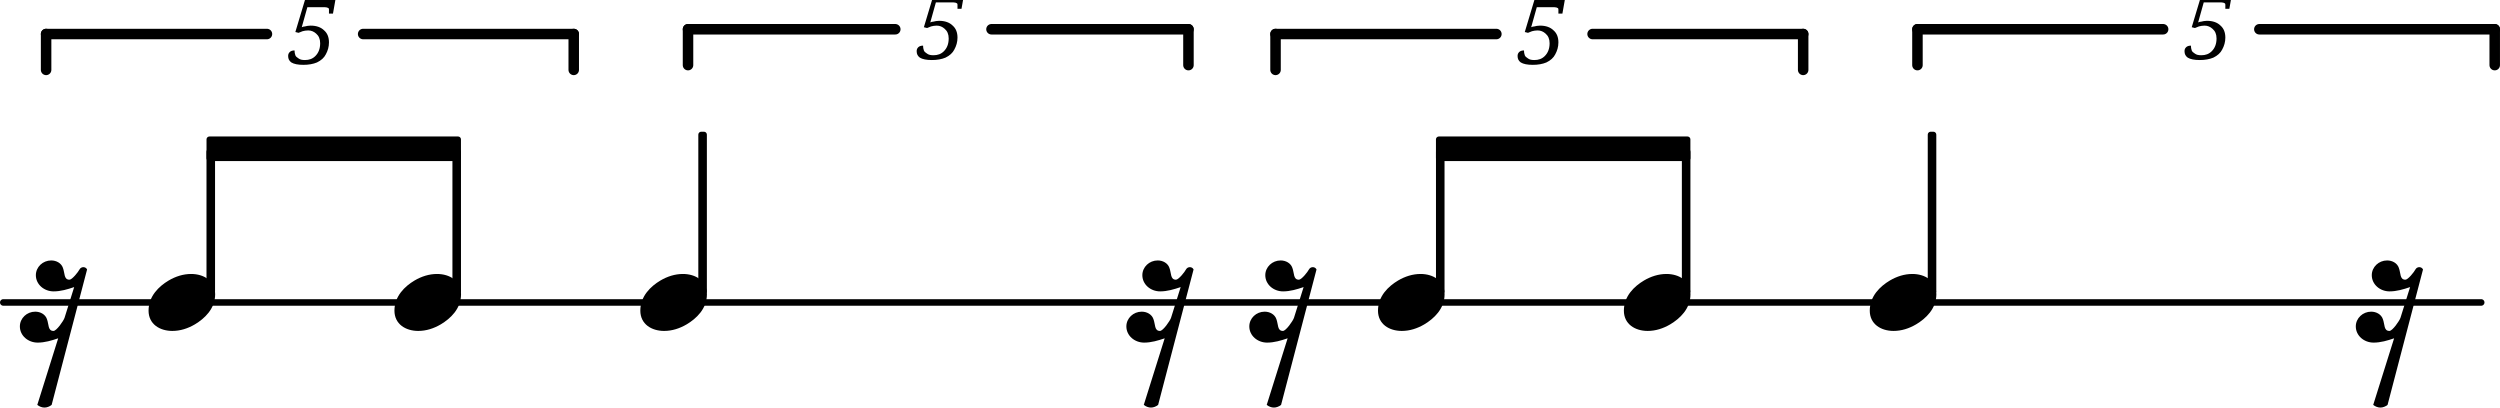
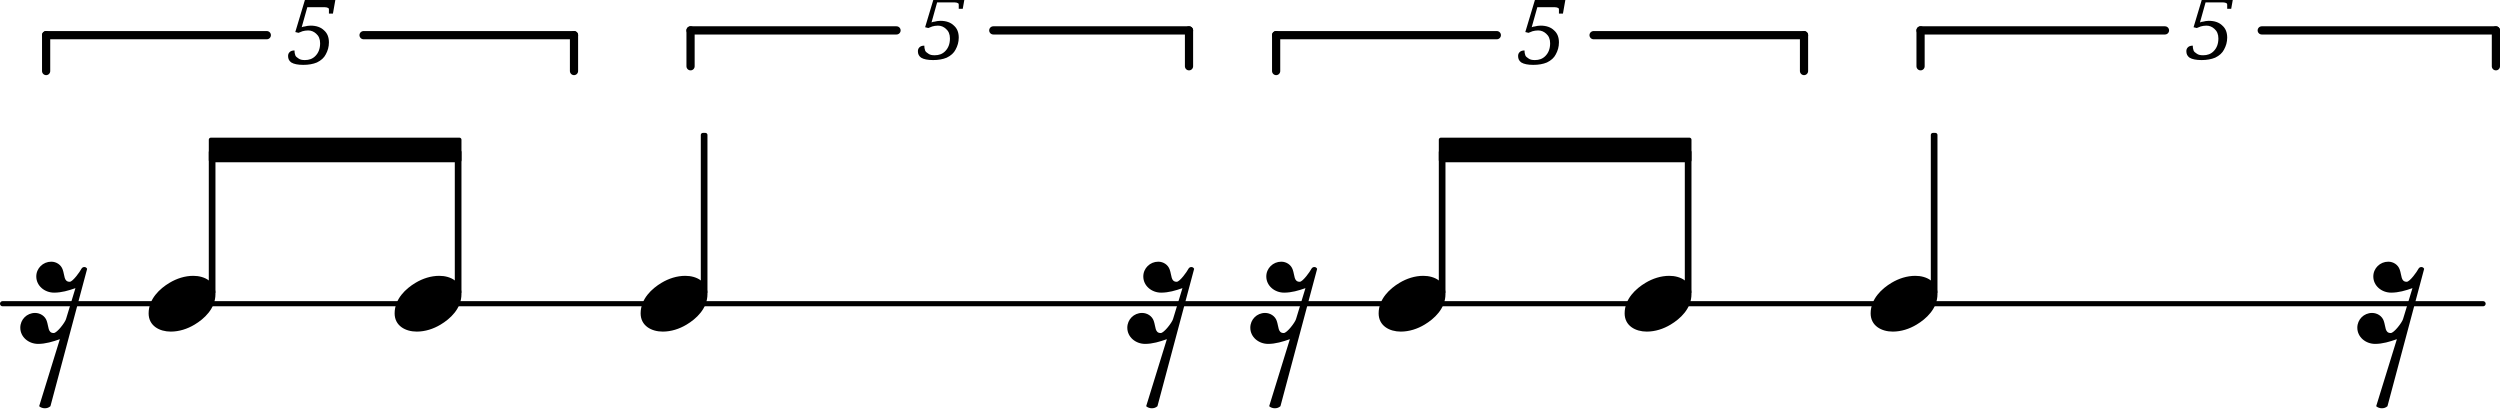
- <svg xmlns="http://www.w3.org/2000/svg" version="1.2" width="60.032mm" height="9.787mm" viewBox="0 0 48.803 7.956" id="svg94">
+ <svg xmlns="http://www.w3.org/2000/svg" version="1.2" width="85.721mm" height="13.999mm" viewBox="0 0 48.78 7.966" id="svg94">
  <defs id="defs98" />
  <style text="style/css" id="style2">
tspan { white-space: pre; }
</style>
-   <text font-family="serif" font-size="2.2px" text-anchor="start" fill="currentColor" id="text6" y="-1.014">
+   <text font-family="serif" font-size="2.2px" text-anchor="start" fill="currentColor" id="text6" y="-1.005">
    <tspan id="tspan4" />
  </text>
-   <line stroke-linejoin="round" stroke-linecap="round" stroke-width="0.128" stroke="currentColor" x1="0.064" y1="5.904" x2="48.436" y2="5.904" id="line8" />
-   <path d="m 3.732,5.348 c 0.244,0 0.468,0.132 0.468,0.396 0,0.284 -0.208,0.476 -0.396,0.588 -0.136,0.08 -0.284,0.128 -0.44,0.128 -0.244,0 -0.464,-0.132 -0.464,-0.396 0,-0.284 0.204,-0.476 0.392,-0.588 0.136,-0.08 0.284,-0.128 0.44,-0.128 z" fill="currentColor" id="path10" style="stroke-width:0.004" />
-   <path d="m 22.328,7.904 0.408,-1.3 c -0.128,0.044 -0.264,0.084 -0.4,0.084 -0.188,0 -0.348,-0.136 -0.348,-0.316 0,-0.16 0.136,-0.288 0.3,-0.288 0.1,0 0.196,0.052 0.228,0.144 0.04,0.104 0.016,0.232 0.128,0.232 0.06,0 0.196,-0.196 0.216,-0.256 l 0.188,-0.6 c -0.128,0.044 -0.264,0.084 -0.4,0.084 -0.188,0 -0.348,-0.136 -0.348,-0.316 0,-0.16 0.136,-0.288 0.3,-0.288 0.1,0 0.196,0.052 0.228,0.144 0.04,0.104 0.016,0.232 0.128,0.232 0.052,0 0.172,-0.152 0.196,-0.2 0.032,-0.06 0.12,-0.06 0.148,0 l -0.692,2.644 c -0.04,0.032 -0.092,0.052 -0.14,0.052 -0.048,0 -0.1,-0.02 -0.14,-0.052 z" fill="currentColor" id="path12" style="stroke-width:0.004" />
-   <rect x="13.632" y="2.571" width="0.167" height="3.171" ry="0.057" fill="currentColor" id="rect14" />
-   <path d="m 13.332,5.348 c 0.244,0 0.468,0.132 0.468,0.396 0,0.284 -0.208,0.476 -0.396,0.588 -0.136,0.08 -0.284,0.128 -0.44,0.128 -0.244,0 -0.464,-0.132 -0.464,-0.396 0,-0.284 0.204,-0.476 0.392,-0.588 0.136,-0.08 0.284,-0.128 0.44,-0.128 z" fill="currentColor" id="path16" style="stroke-width:0.004" />
-   <rect x="8.832" y="2.904" width="0.167" height="2.838" ry="0.057" fill="currentColor" id="rect18" />
-   <path d="m 8.532,5.348 c 0.244,0 0.468,0.132 0.468,0.396 0,0.284 -0.208,0.476 -0.396,0.588 -0.136,0.08 -0.284,0.128 -0.44,0.128 -0.244,0 -0.464,-0.132 -0.464,-0.396 0,-0.284 0.204,-0.476 0.392,-0.588 0.136,-0.08 0.284,-0.128 0.44,-0.128 z" fill="currentColor" id="path20" style="stroke-width:0.004" />
-   <rect x="4.031" y="2.904" width="0.167" height="2.838" ry="0.057" fill="currentColor" id="rect22" />
-   <line stroke-linejoin="round" stroke-linecap="round" stroke-width="0.205" stroke="currentColor" x1="11.2" y1="0.664" x2="11.2" y2="1.364" id="line24" />
-   <line stroke-linejoin="round" stroke-linecap="round" stroke-width="0.205" stroke="currentColor" x1="0.9" y1="0.664" x2="0.9" y2="1.364" id="line26" />
-   <line stroke-linejoin="round" stroke-linecap="round" stroke-width="0.205" stroke="currentColor" x1="11.2" y1="0.664" x2="7.089" y2="0.664" id="line28" />
-   <line stroke-linejoin="round" stroke-linecap="round" stroke-width="0.205" stroke="currentColor" x1="0.9" y1="0.664" x2="5.211" y2="0.664" id="line30" />
-   <text font-family="serif" font-style="italic" font-size="1.746px" text-anchor="start" fill="currentColor" id="text34" x="5.611" y="1.25">
+   <line stroke-linejoin="round" stroke-linecap="round" stroke-width="0.1" stroke="currentColor" x1="0.05" y1="5.926" x2="48.45" y2="5.926" id="line8" />
+   <path d="m 3.772,5.382 c 0.22,0 0.432,0.112 0.432,0.356 0,0.284 -0.22,0.484 -0.408,0.596 -0.14,0.084 -0.3,0.136 -0.464,0.136 -0.22,0 -0.432,-0.112 -0.432,-0.356 0,-0.284 0.22,-0.484 0.408,-0.596 0.14,-0.084 0.3,-0.136 0.464,-0.136 z" fill="currentColor" id="path10" style="stroke-width:0.004" />
+   <path d="m 22.364,7.926 0.404,-1.308 c -0.136,0.048 -0.28,0.092 -0.424,0.092 -0.184,0 -0.348,-0.132 -0.348,-0.316 0,-0.16 0.128,-0.288 0.288,-0.288 0.1,0 0.196,0.06 0.228,0.156 0.04,0.112 0.02,0.236 0.136,0.236 0.064,0 0.22,-0.204 0.24,-0.272 l 0.184,-0.604 c -0.136,0.048 -0.272,0.088 -0.416,0.088 -0.184,0 -0.348,-0.132 -0.348,-0.316 0,-0.16 0.132,-0.288 0.292,-0.288 0.1,0 0.192,0.06 0.224,0.156 0.04,0.112 0.02,0.236 0.136,0.236 0.06,0 0.2,-0.196 0.228,-0.252 0.024,-0.048 0.092,-0.048 0.112,0 l -0.716,2.68 c -0.032,0.028 -0.068,0.04 -0.108,0.04 -0.04,0 -0.08,-0.012 -0.112,-0.04 z" fill="currentColor" id="path12" style="stroke-width:0.004" />
+   <rect x="13.674" y="2.593" width="0.13" height="3.147" ry="0.04" fill="currentColor" id="rect14" />
+   <path d="m 13.372,5.382 c 0.22,0 0.432,0.112 0.432,0.356 0,0.284 -0.22,0.484 -0.408,0.596 -0.14,0.084 -0.3,0.136 -0.464,0.136 -0.22,0 -0.432,-0.112 -0.432,-0.356 0,-0.284 0.22,-0.484 0.408,-0.596 0.14,-0.084 0.3,-0.136 0.464,-0.136 z" fill="currentColor" id="path16" style="stroke-width:0.004" />
+   <rect x="8.874" y="2.926" width="0.13" height="2.814" ry="0.04" fill="currentColor" id="rect18" />
+   <path d="m 8.572,5.382 c 0.22,0 0.432,0.112 0.432,0.356 0,0.284 -0.22,0.484 -0.408,0.596 -0.14,0.084 -0.3,0.136 -0.464,0.136 -0.22,0 -0.432,-0.112 -0.432,-0.356 0,-0.284 0.22,-0.484 0.408,-0.596 0.14,-0.084 0.3,-0.136 0.464,-0.136 z" fill="currentColor" id="path20" style="stroke-width:0.004" />
+   <rect x="4.074" y="2.926" width="0.13" height="2.814" ry="0.04" fill="currentColor" id="rect22" />
+   <line stroke-linejoin="round" stroke-linecap="round" stroke-width="0.16" stroke="currentColor" x1="11.2" y1="0.686" x2="11.2" y2="1.386" id="line24" />
+   <line stroke-linejoin="round" stroke-linecap="round" stroke-width="0.16" stroke="currentColor" x1="0.9" y1="0.686" x2="0.9" y2="1.386" id="line26" />
+   <line stroke-linejoin="round" stroke-linecap="round" stroke-width="0.16" stroke="currentColor" x1="11.2" y1="0.686" x2="7.094" y2="0.686" id="line28" />
+   <line stroke-linejoin="round" stroke-linecap="round" stroke-width="0.16" stroke="currentColor" x1="0.9" y1="0.686" x2="5.206" y2="0.686" id="line30" />
+   <text font-family="serif" font-style="italic" font-size="1.746px" text-anchor="start" fill="currentColor" id="text34" x="5.606" y="1.25">
    <tspan id="tspan32">5</tspan>
  </text>
-   <polygon transform="translate(4.0315,2.904374)" stroke-linejoin="round" stroke-linecap="round" stroke-width="0.114" fill="currentColor" stroke="currentColor" points="0.057,0.183 0.057,-0.183 4.91,-0.183 4.91,0.183 " id="polygon36" />
-   <line stroke-linejoin="round" stroke-linecap="round" stroke-width="0.205" stroke="currentColor" x1="23.2" y1="0.571" x2="23.2" y2="1.271" id="line38" />
-   <line stroke-linejoin="round" stroke-linecap="round" stroke-width="0.205" stroke="currentColor" x1="13.431" y1="0.571" x2="13.431" y2="1.271" id="line40" />
-   <line stroke-linejoin="round" stroke-linecap="round" stroke-width="0.205" stroke="currentColor" x1="23.2" y1="0.571" x2="19.355" y2="0.571" id="line42" />
-   <line stroke-linejoin="round" stroke-linecap="round" stroke-width="0.205" stroke="currentColor" x1="13.431" y1="0.571" x2="17.477" y2="0.571" id="line44" />
-   <text font-family="serif" font-style="italic" font-size="1.746px" text-anchor="start" fill="currentColor" id="text48" x="17.877" y="1.156">
+   <polygon transform="translate(4.0742,2.926109)" stroke-linejoin="round" stroke-linecap="round" stroke-width="0.08" fill="currentColor" stroke="currentColor" points="0.04,0.2 0.04,-0.2 4.89,-0.2 4.89,0.2 " id="polygon36" />
+   <line stroke-linejoin="round" stroke-linecap="round" stroke-width="0.16" stroke="currentColor" x1="23.2" y1="0.593" x2="23.2" y2="1.293" id="line38" />
+   <line stroke-linejoin="round" stroke-linecap="round" stroke-width="0.16" stroke="currentColor" x1="13.474" y1="0.593" x2="13.474" y2="1.293" id="line40" />
+   <line stroke-linejoin="round" stroke-linecap="round" stroke-width="0.16" stroke="currentColor" x1="23.2" y1="0.593" x2="19.381" y2="0.593" id="line42" />
+   <line stroke-linejoin="round" stroke-linecap="round" stroke-width="0.16" stroke="currentColor" x1="13.474" y1="0.593" x2="17.493" y2="0.593" id="line44" />
+   <text font-family="serif" font-style="italic" font-size="1.746px" text-anchor="start" fill="currentColor" id="text48" x="17.893" y="1.156">
    <tspan id="tspan46">5</tspan>
  </text>
-   <line stroke-linejoin="round" stroke-linecap="round" stroke-width="0.205" stroke="currentColor" x1="35.2" y1="0.664" x2="35.2" y2="1.364" id="line50" />
-   <line stroke-linejoin="round" stroke-linecap="round" stroke-width="0.205" stroke="currentColor" x1="24.9" y1="0.664" x2="24.9" y2="1.364" id="line52" />
-   <line stroke-linejoin="round" stroke-linecap="round" stroke-width="0.205" stroke="currentColor" x1="35.2" y1="0.664" x2="31.089" y2="0.664" id="line54" />
-   <line stroke-linejoin="round" stroke-linecap="round" stroke-width="0.205" stroke="currentColor" x1="24.9" y1="0.664" x2="29.211" y2="0.664" id="line56" />
-   <text font-family="serif" font-style="italic" font-size="1.746px" text-anchor="start" fill="currentColor" id="text60" x="29.611" y="1.25">
+   <line stroke-linejoin="round" stroke-linecap="round" stroke-width="0.16" stroke="currentColor" x1="35.2" y1="0.686" x2="35.2" y2="1.386" id="line50" />
+   <line stroke-linejoin="round" stroke-linecap="round" stroke-width="0.16" stroke="currentColor" x1="24.9" y1="0.686" x2="24.9" y2="1.386" id="line52" />
+   <line stroke-linejoin="round" stroke-linecap="round" stroke-width="0.16" stroke="currentColor" x1="35.2" y1="0.686" x2="31.094" y2="0.686" id="line54" />
+   <line stroke-linejoin="round" stroke-linecap="round" stroke-width="0.16" stroke="currentColor" x1="24.9" y1="0.686" x2="29.206" y2="0.686" id="line56" />
+   <text font-family="serif" font-style="italic" font-size="1.746px" text-anchor="start" fill="currentColor" id="text60" x="29.606" y="1.25">
    <tspan id="tspan58">5</tspan>
  </text>
-   <polygon transform="translate(28.0315,2.904374)" stroke-linejoin="round" stroke-linecap="round" stroke-width="0.114" fill="currentColor" stroke="currentColor" points="0.057,0.183 0.057,-0.183 4.91,-0.183 4.91,0.183 " id="polygon62" />
-   <path d="m 32.532,5.348 c 0.244,0 0.468,0.132 0.468,0.396 0,0.284 -0.208,0.476 -0.396,0.588 -0.136,0.08 -0.284,0.128 -0.44,0.128 -0.244,0 -0.464,-0.132 -0.464,-0.396 0,-0.284 0.204,-0.476 0.392,-0.588 0.136,-0.08 0.284,-0.128 0.44,-0.128 z" fill="currentColor" id="path64" style="stroke-width:0.004" />
-   <rect x="28.032" y="2.904" width="0.167" height="2.838" ry="0.057" fill="currentColor" id="rect66" />
-   <path d="m 27.732,5.348 c 0.244,0 0.468,0.132 0.468,0.396 0,0.284 -0.208,0.476 -0.396,0.588 -0.136,0.08 -0.284,0.128 -0.44,0.128 -0.244,0 -0.464,-0.132 -0.464,-0.396 0,-0.284 0.204,-0.476 0.392,-0.588 0.136,-0.08 0.284,-0.128 0.44,-0.128 z" fill="currentColor" id="path68" style="stroke-width:0.004" />
-   <path d="m 24.728,7.904 0.408,-1.3 c -0.128,0.044 -0.264,0.084 -0.4,0.084 -0.188,0 -0.348,-0.136 -0.348,-0.316 0,-0.16 0.136,-0.288 0.3,-0.288 0.1,0 0.196,0.052 0.228,0.144 0.04,0.104 0.016,0.232 0.128,0.232 0.06,0 0.196,-0.196 0.216,-0.256 l 0.188,-0.6 c -0.128,0.044 -0.264,0.084 -0.4,0.084 -0.188,0 -0.348,-0.136 -0.348,-0.316 0,-0.16 0.136,-0.288 0.3,-0.288 0.1,0 0.196,0.052 0.228,0.144 0.04,0.104 0.016,0.232 0.128,0.232 0.052,0 0.172,-0.152 0.196,-0.2 0.032,-0.06 0.12,-0.06 0.148,0 l -0.692,2.644 c -0.04,0.032 -0.092,0.052 -0.14,0.052 -0.048,0 -0.1,-0.02 -0.14,-0.052 z" fill="currentColor" id="path70" style="stroke-width:0.004" />
-   <line stroke-linejoin="round" stroke-linecap="round" stroke-width="0.205" stroke="currentColor" x1="48.7" y1="0.571" x2="48.7" y2="1.271" id="line72" />
-   <line stroke-linejoin="round" stroke-linecap="round" stroke-width="0.205" stroke="currentColor" x1="37.431" y1="0.571" x2="37.431" y2="1.271" id="line74" />
-   <line stroke-linejoin="round" stroke-linecap="round" stroke-width="0.205" stroke="currentColor" x1="48.7" y1="0.571" x2="44.105" y2="0.571" id="line76" />
-   <line stroke-linejoin="round" stroke-linecap="round" stroke-width="0.205" stroke="currentColor" x1="37.431" y1="0.571" x2="42.227" y2="0.571" id="line78" />
-   <rect x="37.632" y="2.571" width="0.167" height="3.171" ry="0.057" fill="currentColor" id="rect80" />
-   <path d="m 37.332,5.348 c 0.244,0 0.468,0.132 0.468,0.396 0,0.284 -0.208,0.476 -0.396,0.588 -0.136,0.08 -0.284,0.128 -0.44,0.128 -0.244,0 -0.464,-0.132 -0.464,-0.396 0,-0.284 0.204,-0.476 0.392,-0.588 0.136,-0.08 0.284,-0.128 0.44,-0.128 z" fill="currentColor" id="path82" style="stroke-width:0.004" />
-   <text font-family="serif" font-style="italic" font-size="1.746px" text-anchor="start" fill="currentColor" id="text86" x="42.627" y="1.156">
+   <polygon transform="translate(28.0742,2.926109)" stroke-linejoin="round" stroke-linecap="round" stroke-width="0.08" fill="currentColor" stroke="currentColor" points="0.04,0.2 0.04,-0.2 4.89,-0.2 4.89,0.2 " id="polygon62" />
+   <path d="m 32.572,5.382 c 0.22,0 0.432,0.112 0.432,0.356 0,0.284 -0.22,0.484 -0.408,0.596 -0.14,0.084 -0.3,0.136 -0.464,0.136 -0.22,0 -0.432,-0.112 -0.432,-0.356 0,-0.284 0.22,-0.484 0.408,-0.596 0.14,-0.084 0.3,-0.136 0.464,-0.136 z" fill="currentColor" id="path64" style="stroke-width:0.004" />
+   <rect x="28.074" y="2.926" width="0.13" height="2.814" ry="0.04" fill="currentColor" id="rect66" />
+   <path d="m 27.772,5.382 c 0.22,0 0.432,0.112 0.432,0.356 0,0.284 -0.22,0.484 -0.408,0.596 -0.14,0.084 -0.3,0.136 -0.464,0.136 -0.22,0 -0.432,-0.112 -0.432,-0.356 0,-0.284 0.22,-0.484 0.408,-0.596 0.14,-0.084 0.3,-0.136 0.464,-0.136 z" fill="currentColor" id="path68" style="stroke-width:0.004" />
+   <path d="m 24.764,7.926 0.404,-1.308 c -0.136,0.048 -0.28,0.092 -0.424,0.092 -0.184,0 -0.348,-0.132 -0.348,-0.316 0,-0.16 0.128,-0.288 0.288,-0.288 0.1,0 0.196,0.06 0.228,0.156 0.04,0.112 0.02,0.236 0.136,0.236 0.064,0 0.22,-0.204 0.24,-0.272 l 0.184,-0.604 c -0.136,0.048 -0.272,0.088 -0.416,0.088 -0.184,0 -0.348,-0.132 -0.348,-0.316 0,-0.16 0.132,-0.288 0.292,-0.288 0.1,0 0.192,0.06 0.224,0.156 0.04,0.112 0.02,0.236 0.136,0.236 0.06,0 0.2,-0.196 0.228,-0.252 0.024,-0.048 0.092,-0.048 0.112,0 l -0.716,2.68 c -0.032,0.028 -0.068,0.04 -0.108,0.04 -0.04,0 -0.08,-0.012 -0.112,-0.04 z" fill="currentColor" id="path70" style="stroke-width:0.004" />
+   <line stroke-linejoin="round" stroke-linecap="round" stroke-width="0.16" stroke="currentColor" x1="48.7" y1="0.593" x2="48.7" y2="1.293" id="line72" />
+   <line stroke-linejoin="round" stroke-linecap="round" stroke-width="0.16" stroke="currentColor" x1="37.474" y1="0.593" x2="37.474" y2="1.293" id="line74" />
+   <line stroke-linejoin="round" stroke-linecap="round" stroke-width="0.16" stroke="currentColor" x1="48.7" y1="0.593" x2="44.131" y2="0.593" id="line76" />
+   <line stroke-linejoin="round" stroke-linecap="round" stroke-width="0.16" stroke="currentColor" x1="37.474" y1="0.593" x2="42.243" y2="0.593" id="line78" />
+   <rect x="37.674" y="2.593" width="0.13" height="3.147" ry="0.04" fill="currentColor" id="rect80" />
+   <path d="m 37.372,5.382 c 0.22,0 0.432,0.112 0.432,0.356 0,0.284 -0.22,0.484 -0.408,0.596 -0.14,0.084 -0.3,0.136 -0.464,0.136 -0.22,0 -0.432,-0.112 -0.432,-0.356 0,-0.284 0.22,-0.484 0.408,-0.596 0.14,-0.084 0.3,-0.136 0.464,-0.136 z" fill="currentColor" id="path82" style="stroke-width:0.004" />
+   <text font-family="serif" font-style="italic" font-size="1.746px" text-anchor="start" fill="currentColor" id="text86" x="42.643" y="1.156">
    <tspan id="tspan84">5</tspan>
  </text>
-   <rect x="32.832" y="2.904" width="0.167" height="2.838" ry="0.057" fill="currentColor" id="rect88" />
-   <path d="m 0.728,7.904 0.408,-1.3 c -0.128,0.044 -0.264,0.084 -0.4,0.084 -0.188,0 -0.348,-0.136 -0.348,-0.316 0,-0.16 0.136,-0.288 0.3,-0.288 0.1,0 0.196,0.052 0.228,0.144 0.04,0.104 0.016,0.232 0.128,0.232 0.06,0 0.196,-0.196 0.216,-0.256 l 0.188,-0.6 c -0.128,0.044 -0.264,0.084 -0.4,0.084 -0.188,0 -0.348,-0.136 -0.348,-0.316 0,-0.16 0.136,-0.288 0.3,-0.288 0.1,0 0.196,0.052 0.228,0.144 0.04,0.104 0.016,0.232 0.128,0.232 0.052,0 0.172,-0.152 0.196,-0.2 0.032,-0.06 0.12,-0.06 0.148,0 l -0.692,2.644 c -0.04,0.032 -0.092,0.052 -0.14,0.052 -0.048,0 -0.1,-0.02 -0.14,-0.052 z" fill="currentColor" id="path90" style="stroke-width:0.004" />
-   <path d="m 46.328,7.904 0.408,-1.3 c -0.128,0.044 -0.264,0.084 -0.4,0.084 -0.188,0 -0.348,-0.136 -0.348,-0.316 0,-0.16 0.136,-0.288 0.3,-0.288 0.1,0 0.196,0.052 0.228,0.144 0.04,0.104 0.016,0.232 0.128,0.232 0.06,0 0.196,-0.196 0.216,-0.256 l 0.188,-0.6 c -0.128,0.044 -0.264,0.084 -0.4,0.084 -0.188,0 -0.348,-0.136 -0.348,-0.316 0,-0.16 0.136,-0.288 0.3,-0.288 0.1,0 0.196,0.052 0.228,0.144 0.04,0.104 0.016,0.232 0.128,0.232 0.052,0 0.172,-0.152 0.196,-0.2 0.032,-0.06 0.12,-0.06 0.148,0 l -0.692,2.644 c -0.04,0.032 -0.092,0.052 -0.14,0.052 -0.048,0 -0.1,-0.02 -0.14,-0.052 z" fill="currentColor" id="path92" style="stroke-width:0.004" />
+   <rect x="32.874" y="2.926" width="0.13" height="2.814" ry="0.04" fill="currentColor" id="rect88" />
+   <path d="m 0.764,7.926 0.404,-1.308 c -0.136,0.048 -0.28,0.092 -0.424,0.092 -0.184,0 -0.348,-0.132 -0.348,-0.316 0,-0.16 0.128,-0.288 0.288,-0.288 0.1,0 0.196,0.06 0.228,0.156 0.04,0.112 0.02,0.236 0.136,0.236 0.064,0 0.22,-0.204 0.24,-0.272 l 0.184,-0.604 c -0.136,0.048 -0.272,0.088 -0.416,0.088 -0.184,0 -0.348,-0.132 -0.348,-0.316 0,-0.16 0.132,-0.288 0.292,-0.288 0.1,0 0.192,0.06 0.224,0.156 0.04,0.112 0.02,0.236 0.136,0.236 0.06,0 0.2,-0.196 0.228,-0.252 0.024,-0.048 0.092,-0.048 0.112,0 l -0.716,2.68 c -0.032,0.028 -0.068,0.04 -0.108,0.04 -0.04,0 -0.08,-0.012 -0.112,-0.04 z" fill="currentColor" id="path90" style="stroke-width:0.004" />
+   <path d="m 46.364,7.926 0.404,-1.308 c -0.136,0.048 -0.28,0.092 -0.424,0.092 -0.184,0 -0.348,-0.132 -0.348,-0.316 0,-0.16 0.128,-0.288 0.288,-0.288 0.1,0 0.196,0.06 0.228,0.156 0.04,0.112 0.02,0.236 0.136,0.236 0.064,0 0.22,-0.204 0.24,-0.272 l 0.184,-0.604 c -0.136,0.048 -0.272,0.088 -0.416,0.088 -0.184,0 -0.348,-0.132 -0.348,-0.316 0,-0.16 0.132,-0.288 0.292,-0.288 0.1,0 0.192,0.06 0.224,0.156 0.04,0.112 0.02,0.236 0.136,0.236 0.06,0 0.2,-0.196 0.228,-0.252 0.024,-0.048 0.092,-0.048 0.112,0 l -0.716,2.68 c -0.032,0.028 -0.068,0.04 -0.108,0.04 -0.04,0 -0.08,-0.012 -0.112,-0.04 z" fill="currentColor" id="path92" style="stroke-width:0.004" />
</svg>
